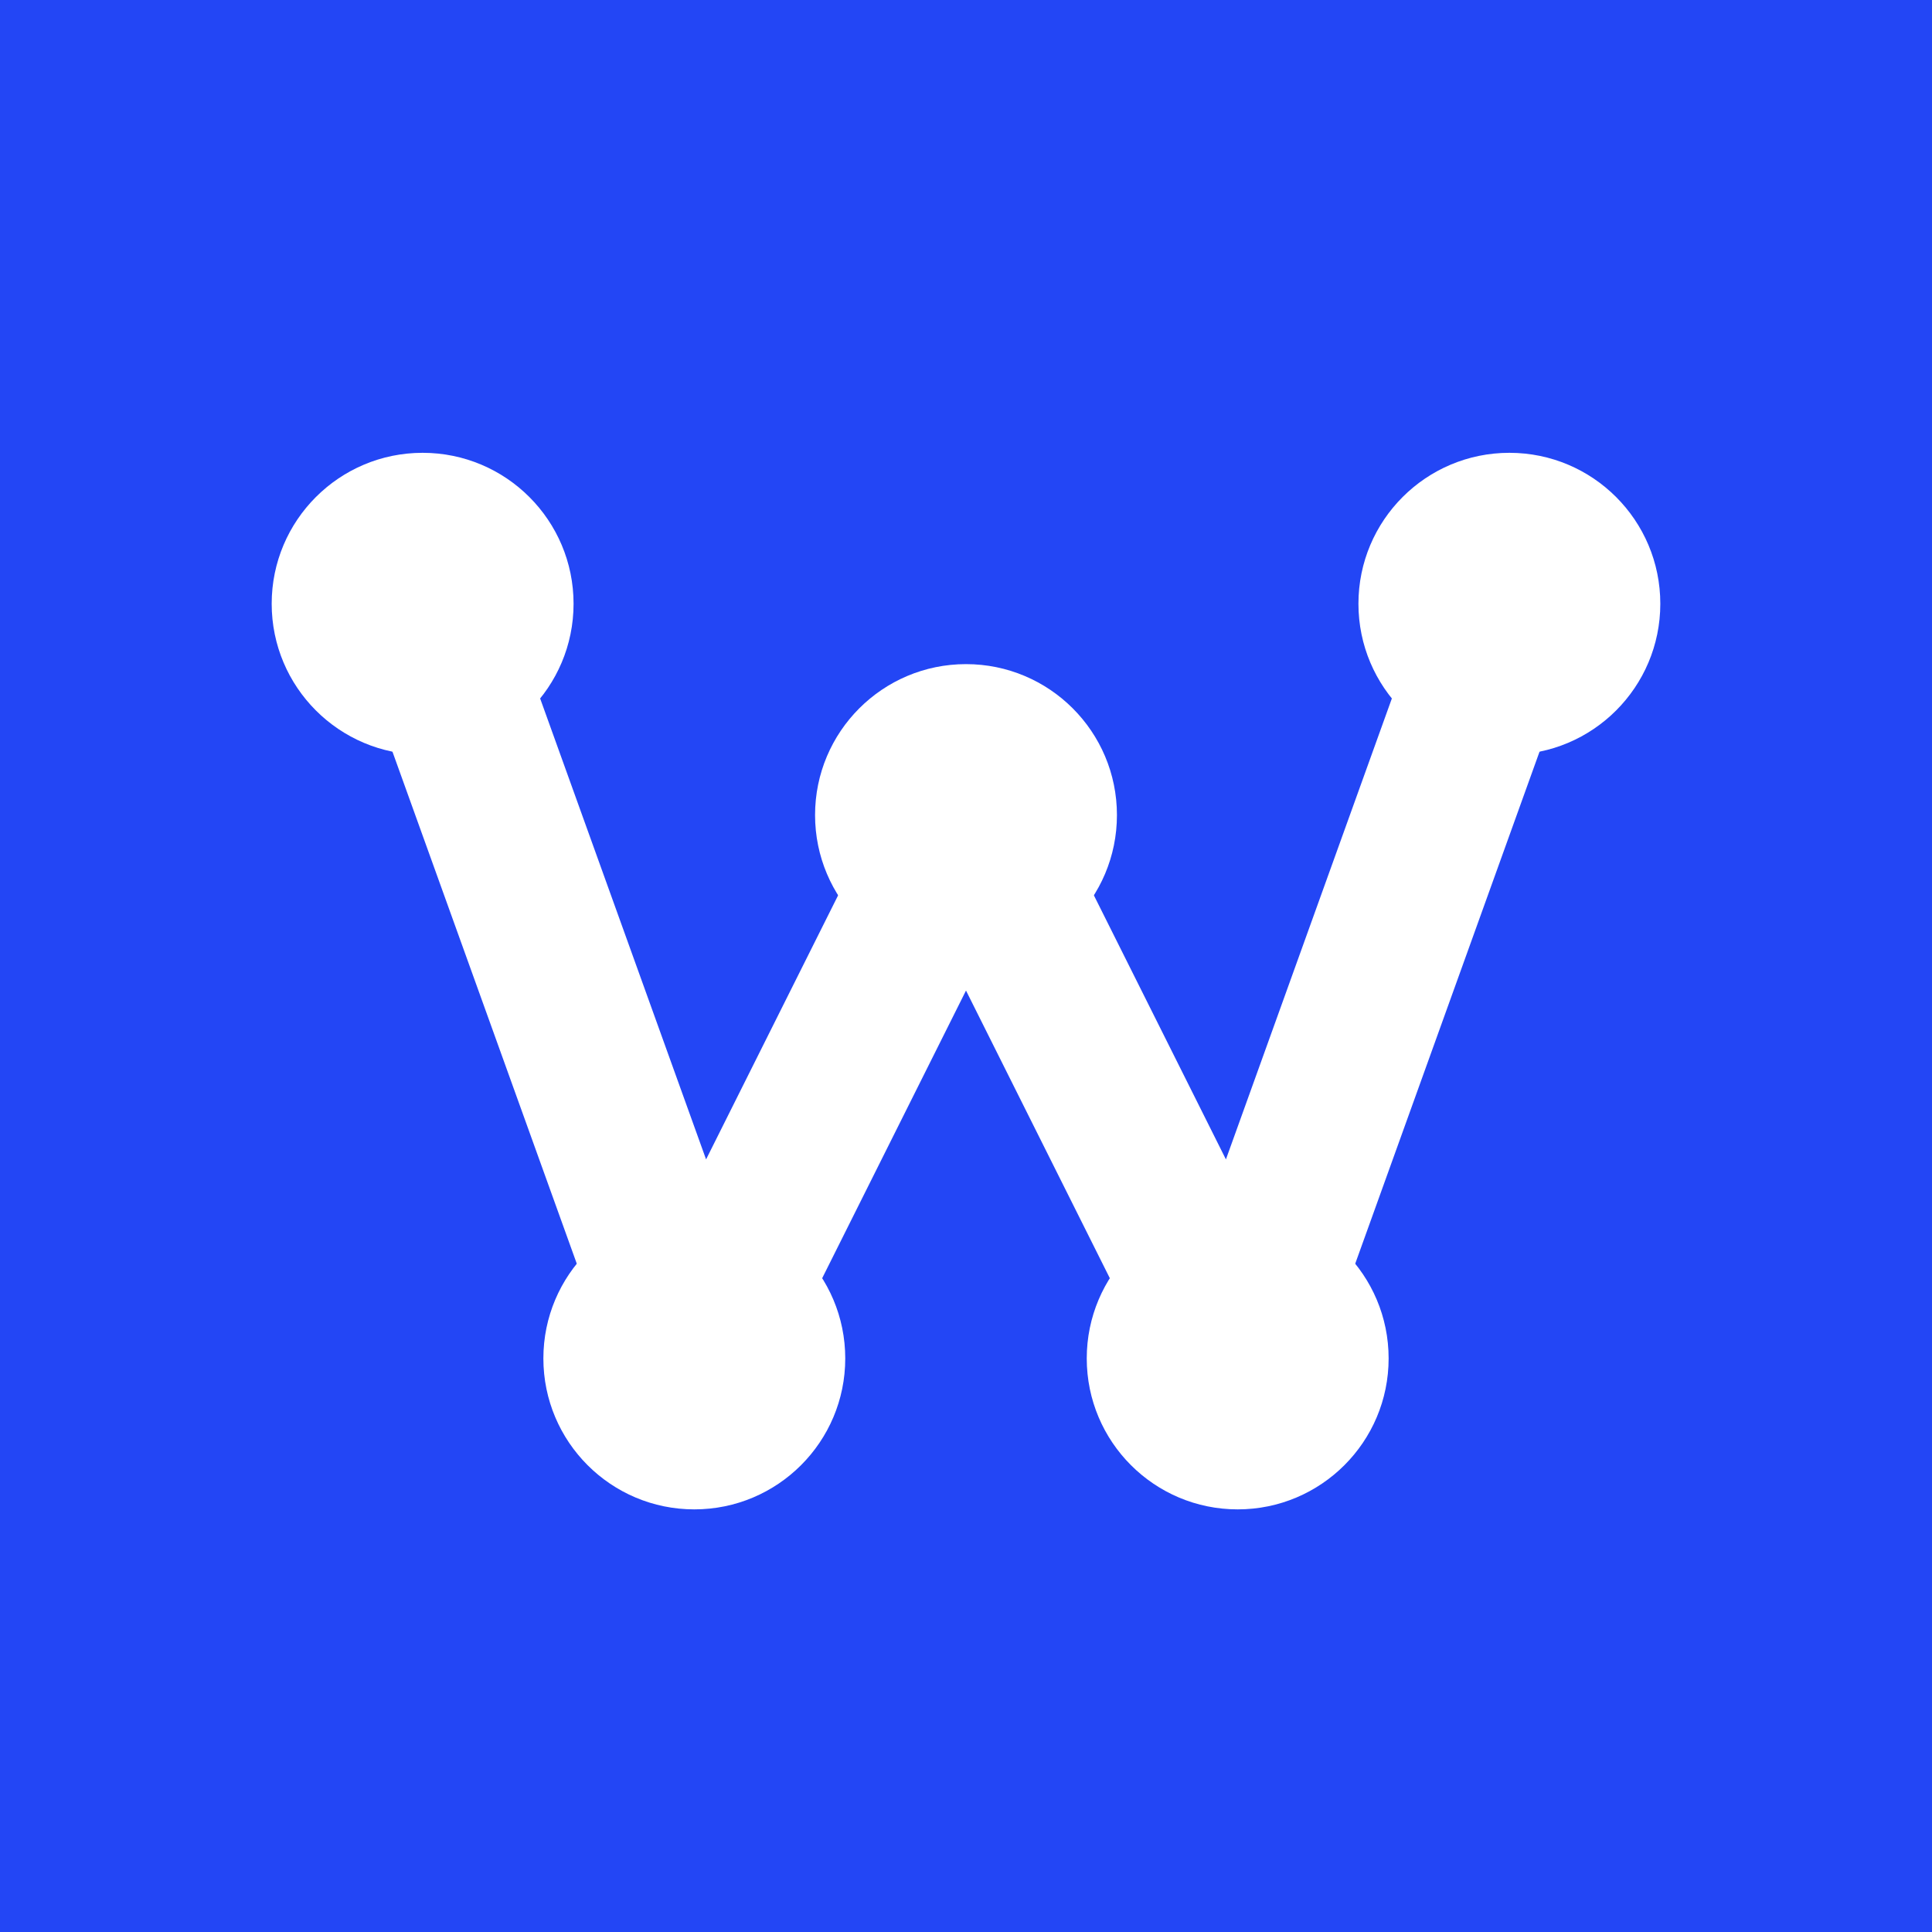
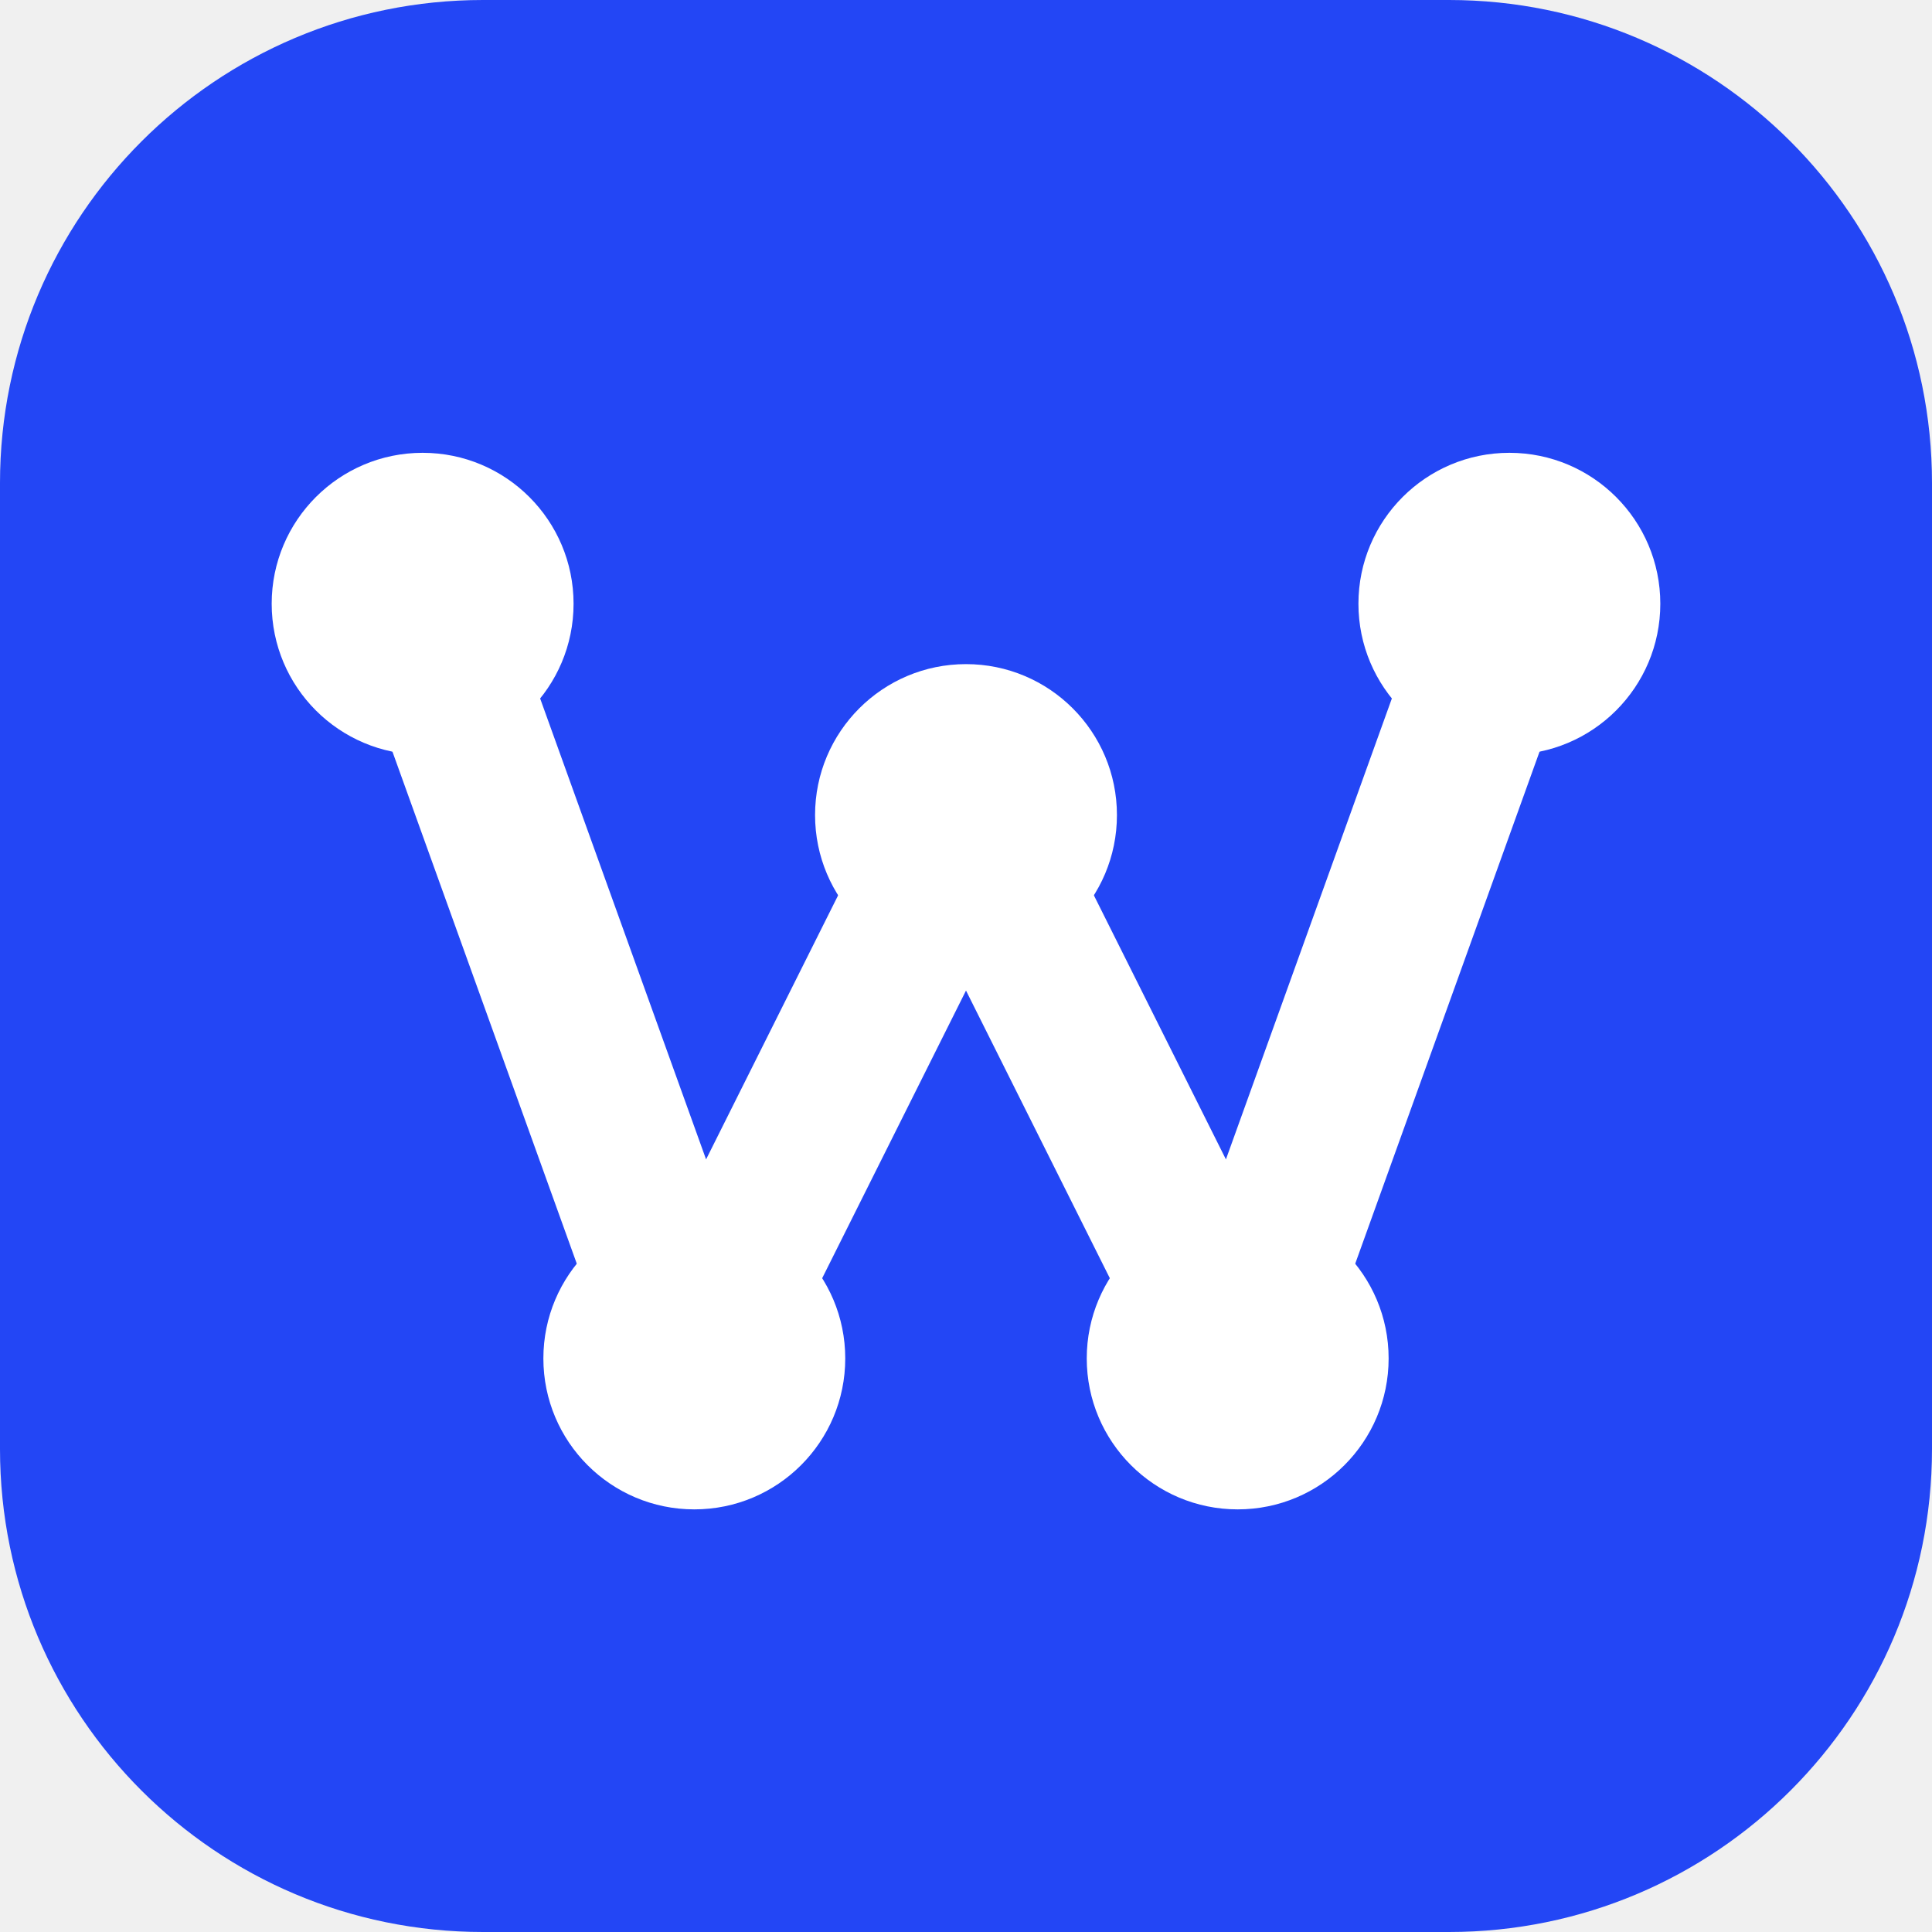
<svg xmlns="http://www.w3.org/2000/svg" viewBox="0 0 32 32" role="img" aria-label="wobbl">
-   <rect width="32" height="32" fill="#2346F5" />
+   <rect width="32" height="32" rx="8" fill="#2346F5" />
  <polyline points="7,10 11.5,22.5 16,13.5 20.5,22.5 25,10" fill="none" stroke="#FFFFFF" stroke-width="2.6" stroke-linecap="round" stroke-linejoin="round" />
  <g fill="#FFFFFF">
    <circle cx="7" cy="10" r="2.5" />
    <circle cx="11.5" cy="22.5" r="2.5" />
    <circle cx="16" cy="13.5" r="2.5" />
    <circle cx="20.5" cy="22.5" r="2.5" />
    <circle cx="25" cy="10" r="2.5" />
  </g>
</svg>
